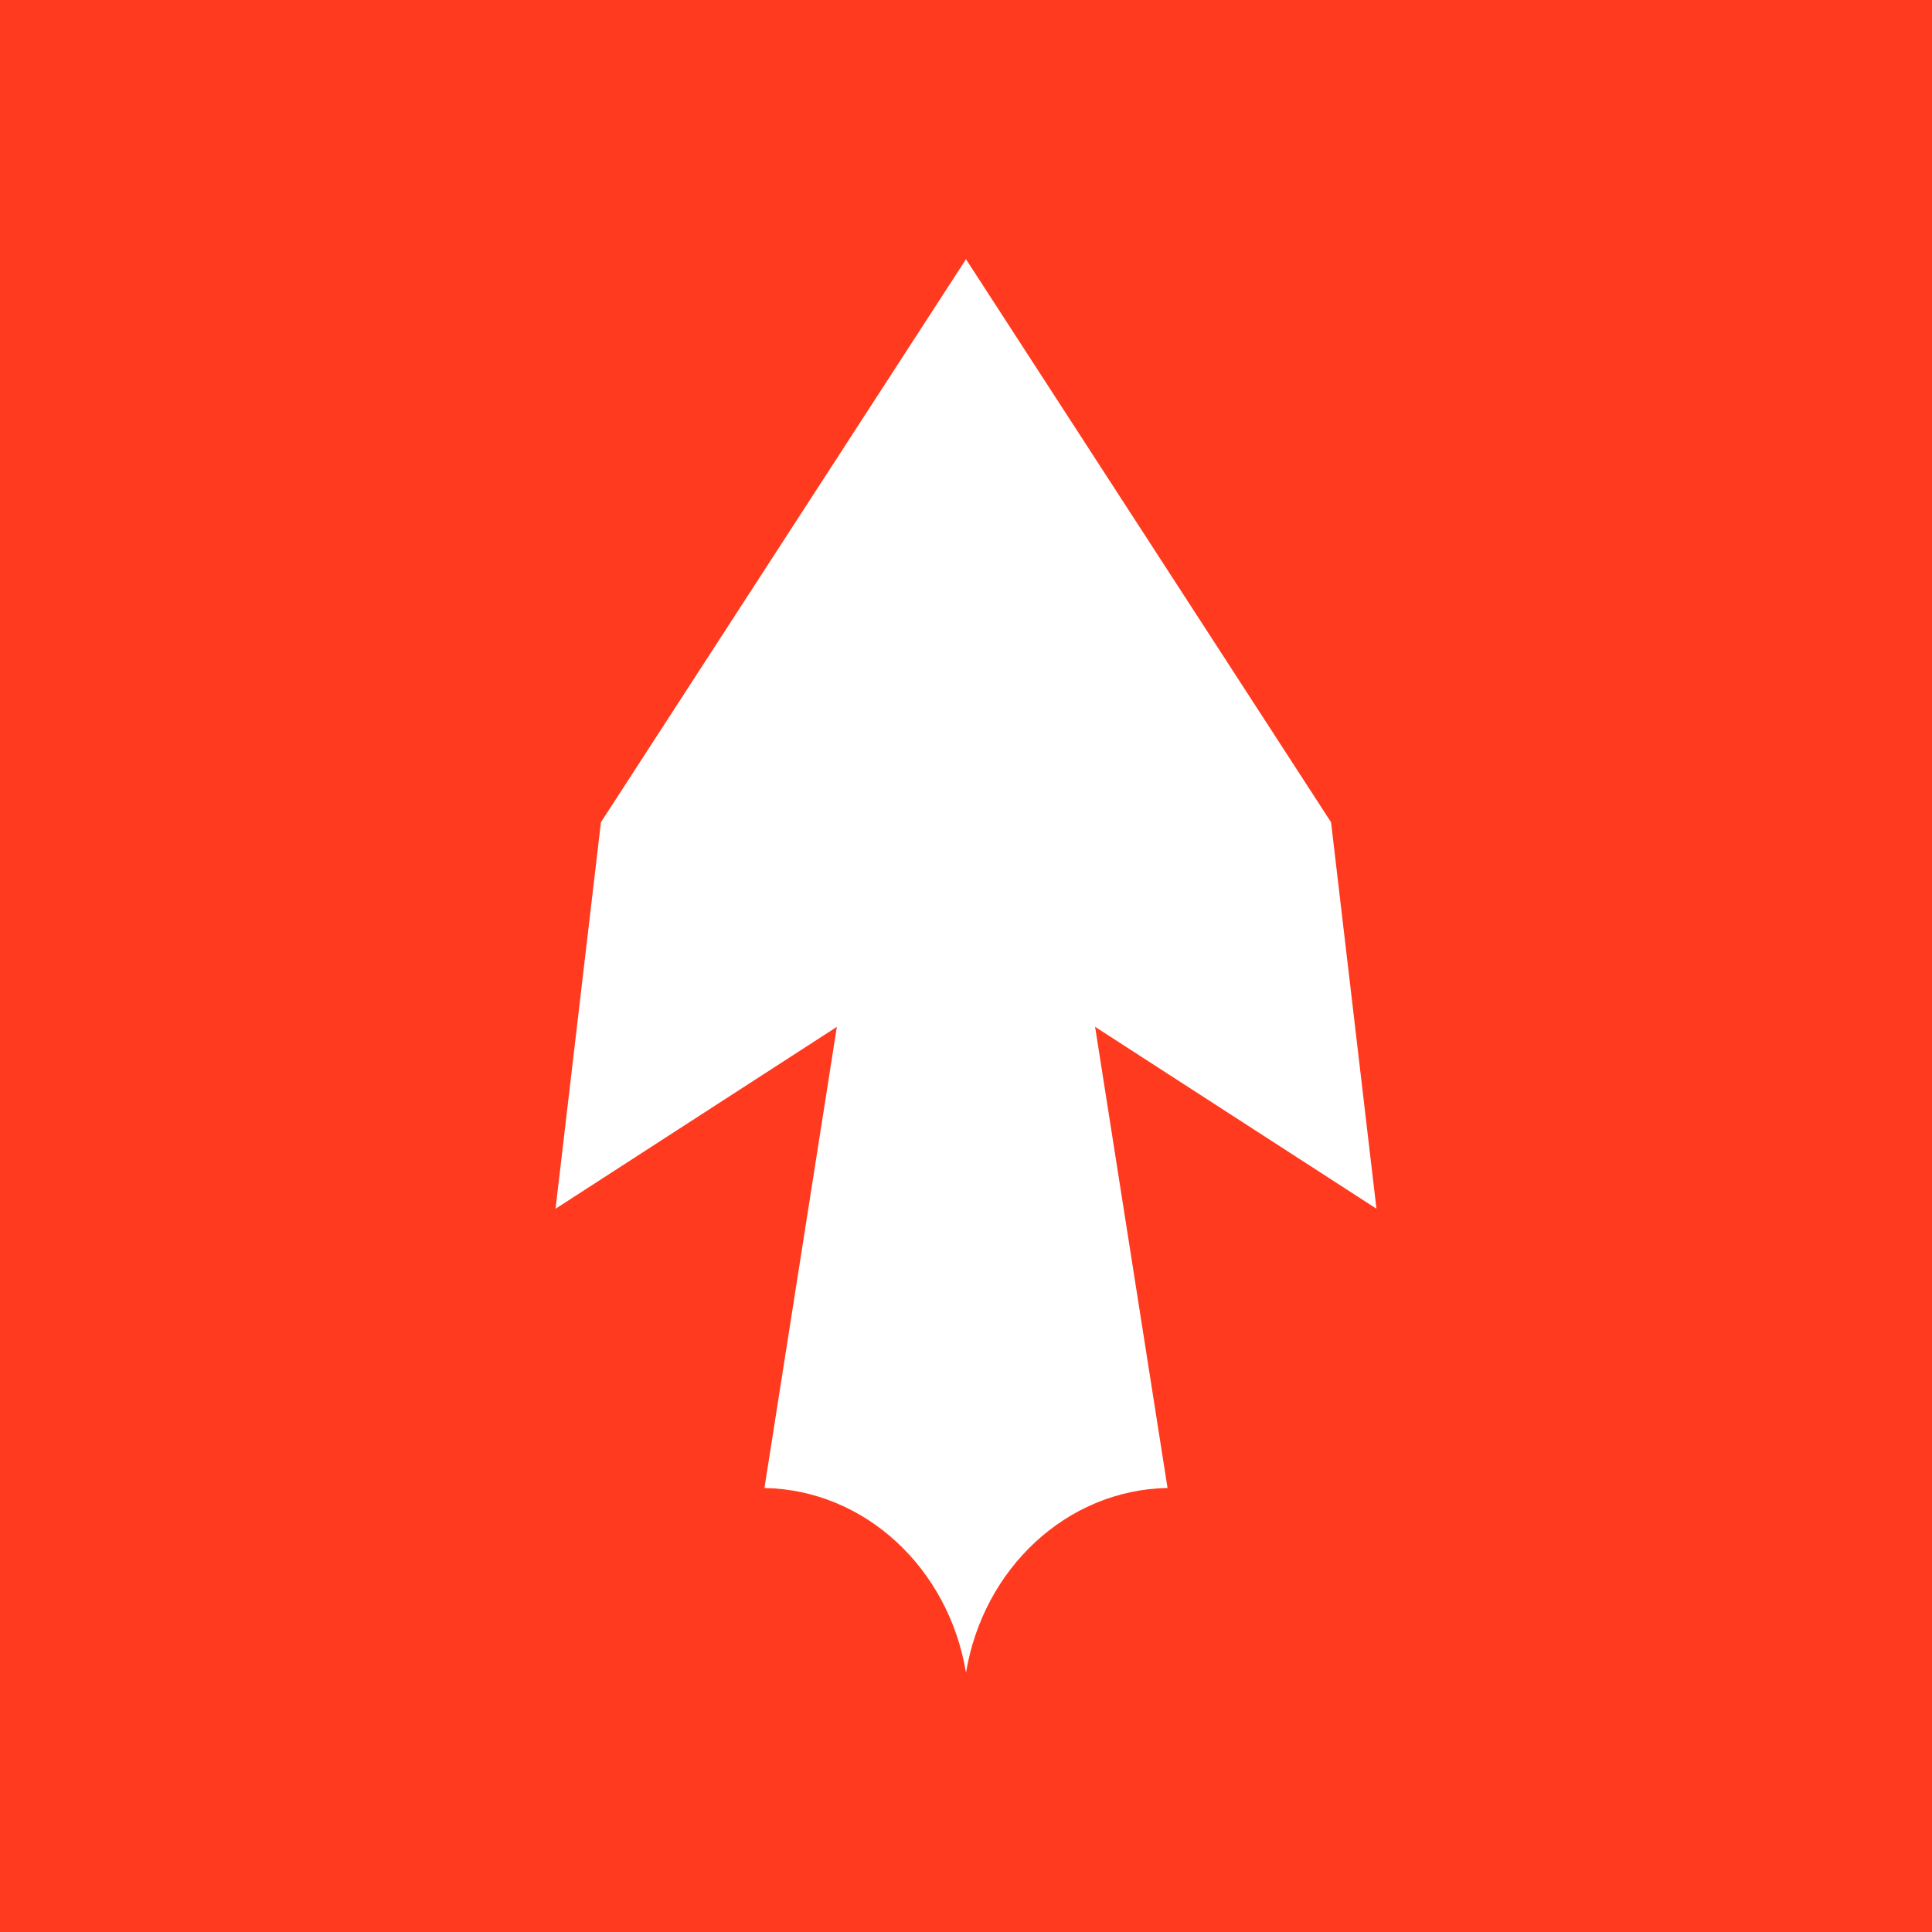
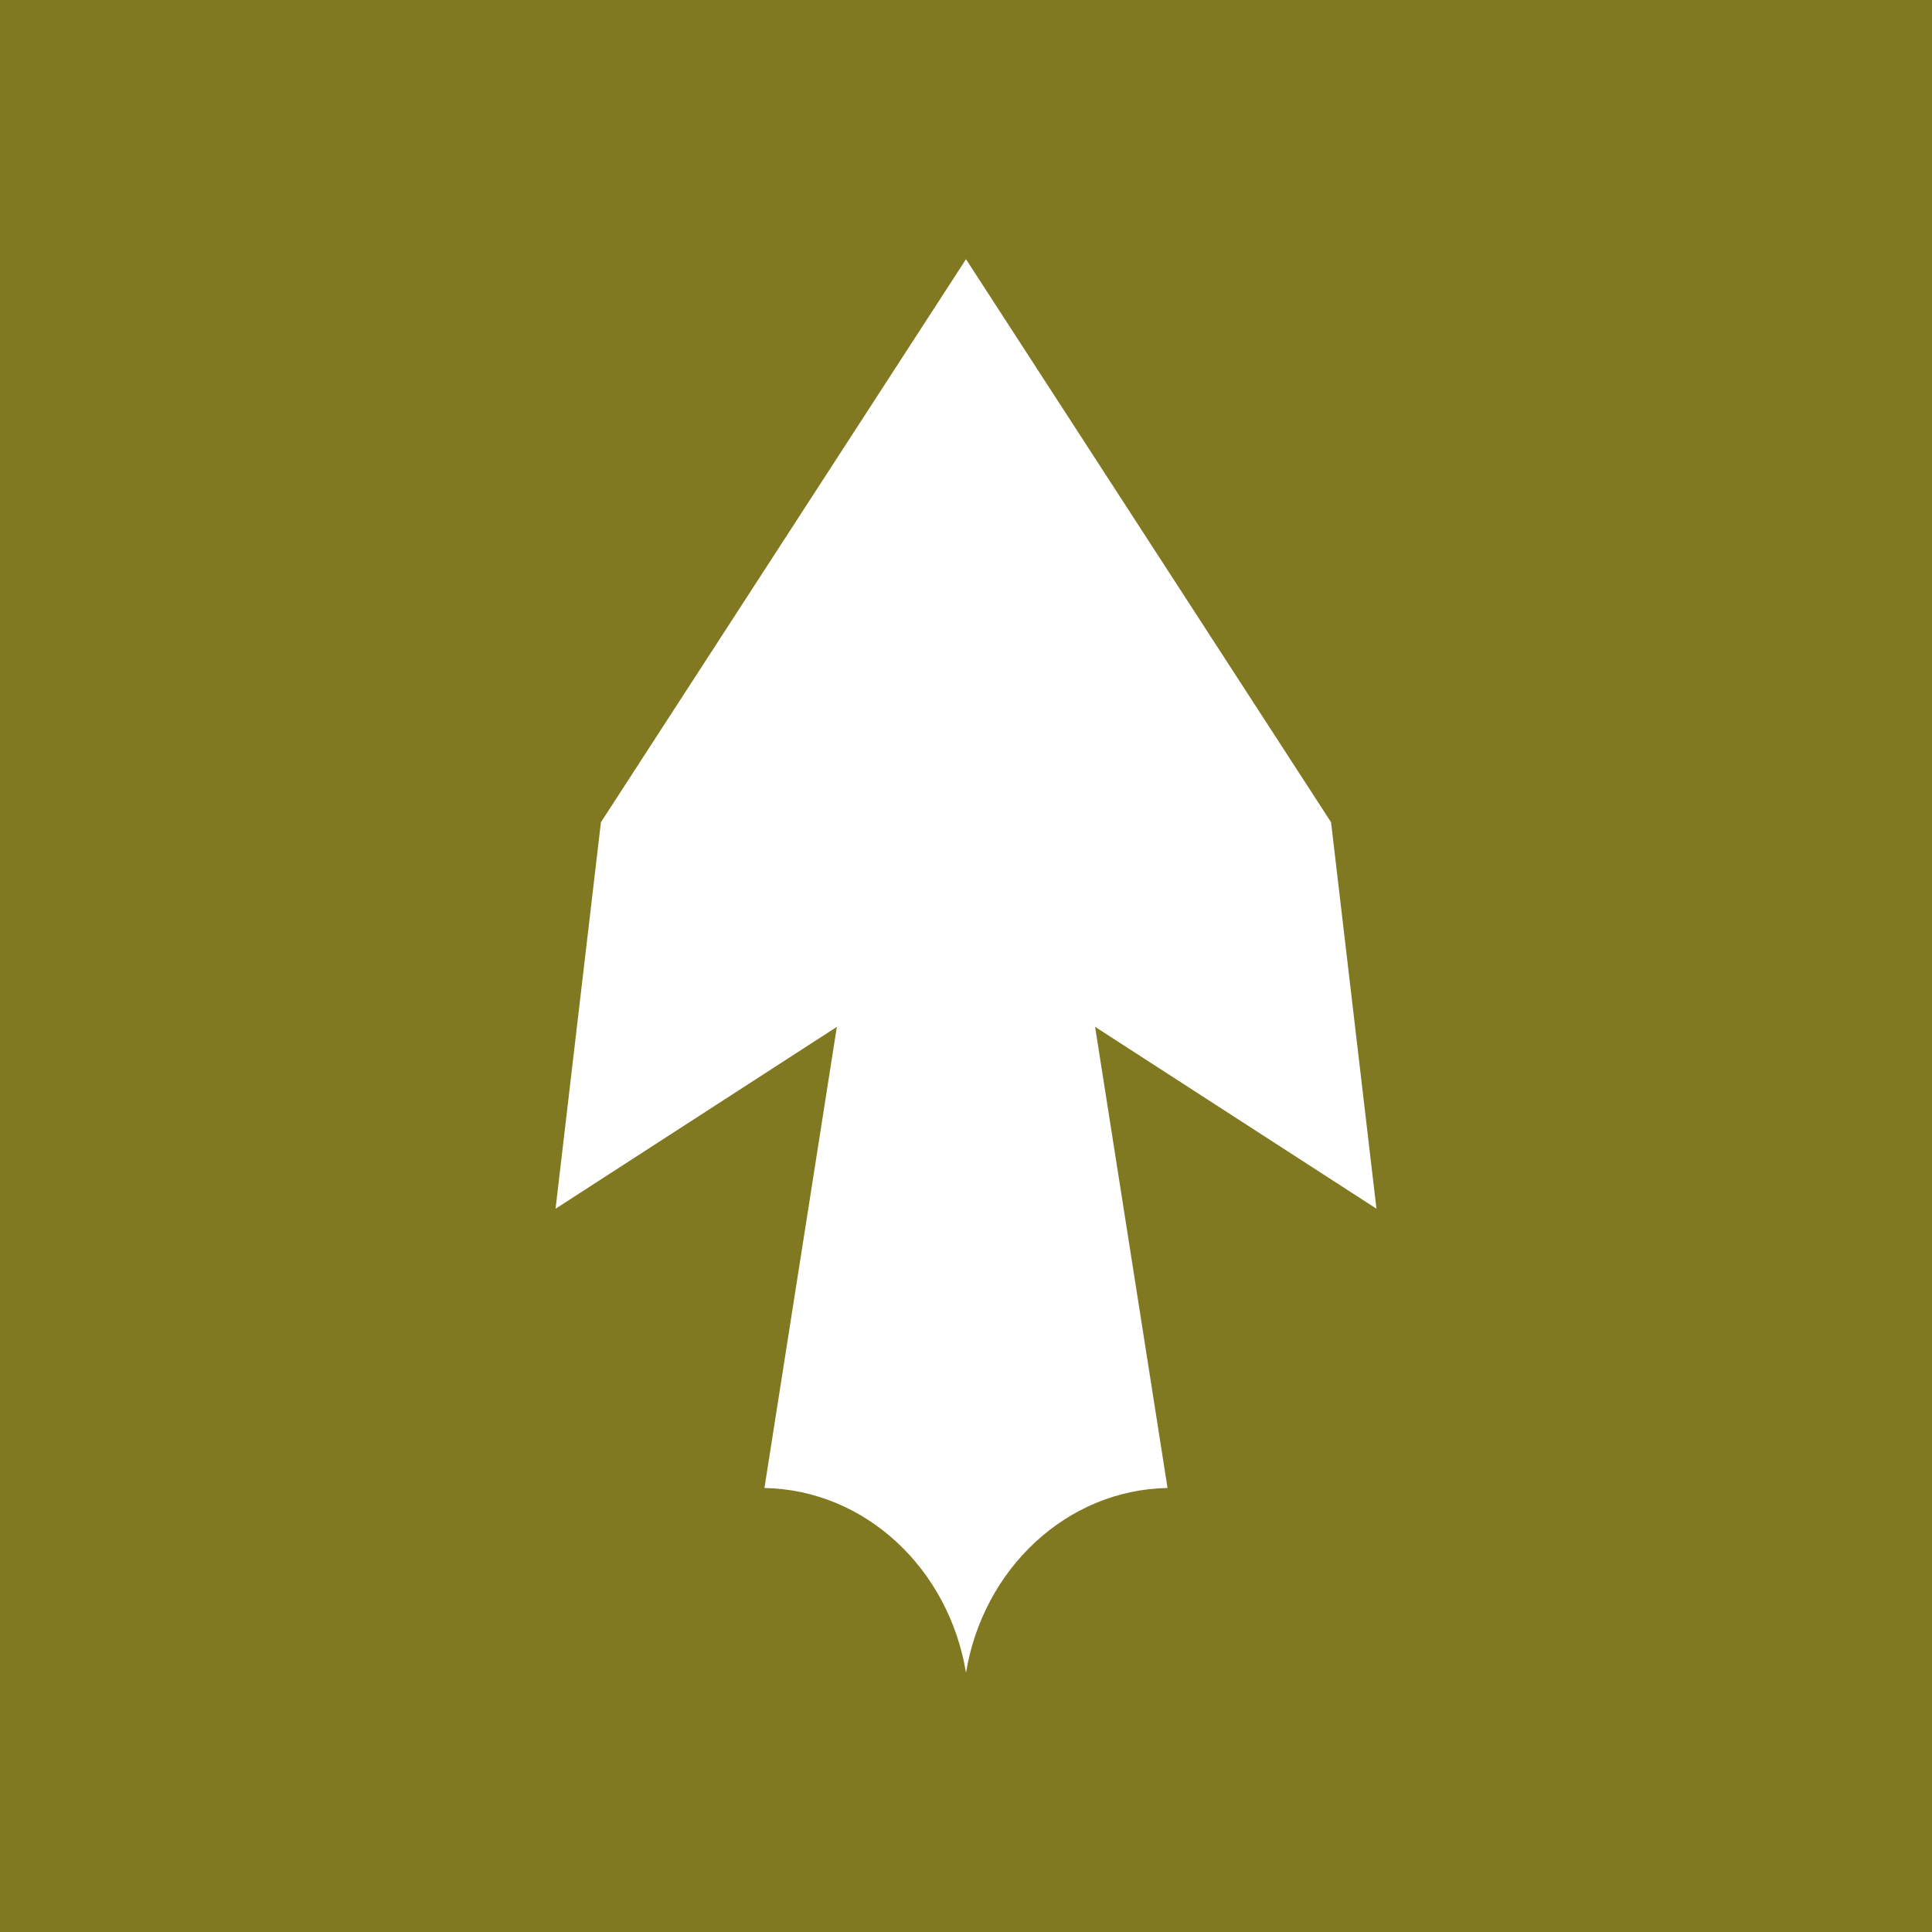
<svg xmlns="http://www.w3.org/2000/svg" version="1.1" id="Layer_4" x="0px" y="0px" viewBox="0 0 111 111" enable-background="new 0 0 111 111" xml:space="preserve">
-   <path fill="#FF3A1E" d="M0,0v111h111V0H0z M67.079,85.489c-5.809,0.108-10.597,4.652-11.579,10.616  c-0.981-5.964-5.771-10.508-11.58-10.614l4.16-26.494l-16.162,10.45l2.607-22.206l20.974-32.348l20.975,32.348l2.608,22.203  L62.917,58.995L67.079,85.489z" />
+   <path fill="#807921" d="M0,0v111h111V0H0z M67.079,85.489c-5.809,0.108-10.597,4.652-11.579,10.616  c-0.981-5.964-5.771-10.508-11.58-10.614l4.16-26.494l-16.162,10.45l2.607-22.206l20.974-32.348l20.975,32.348l2.608,22.203  L62.917,58.995L67.079,85.489z" />
</svg>
